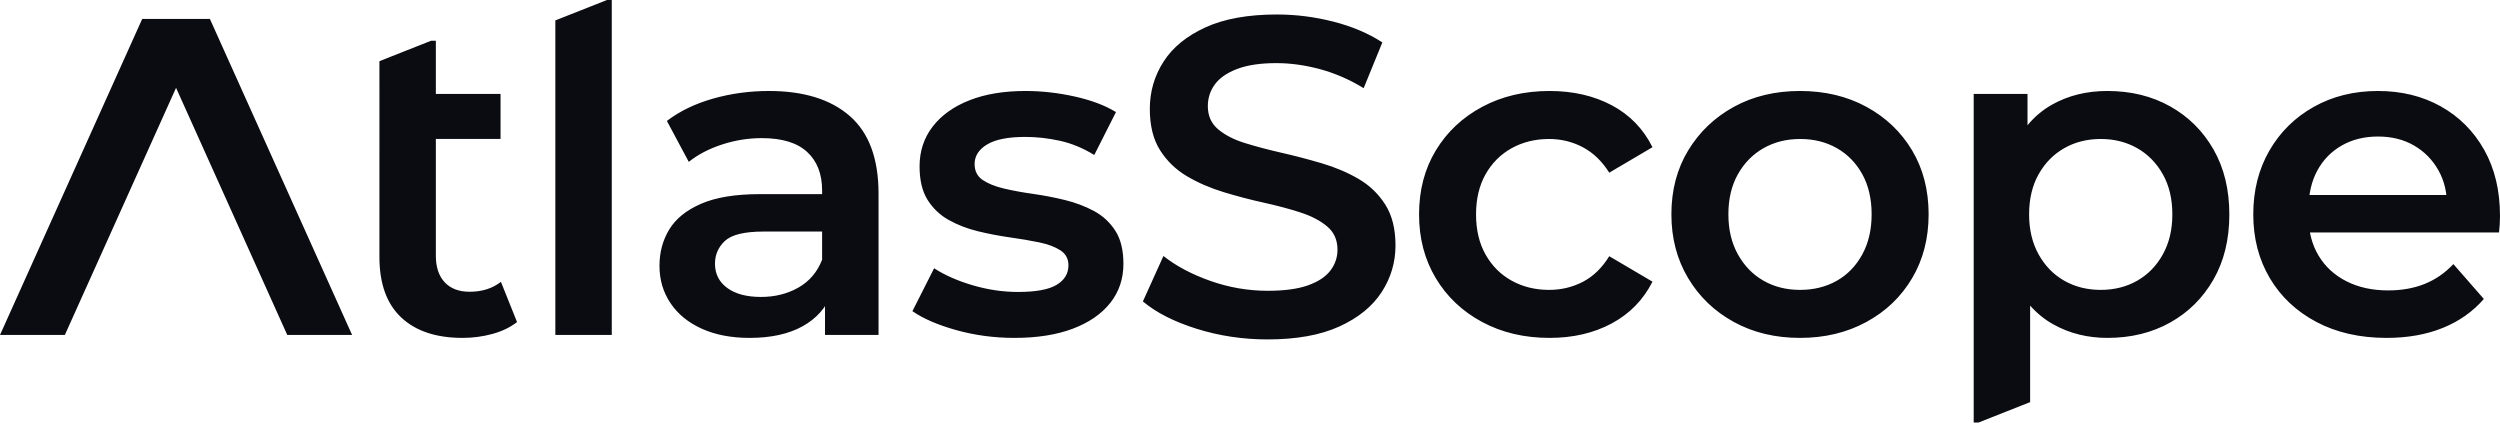
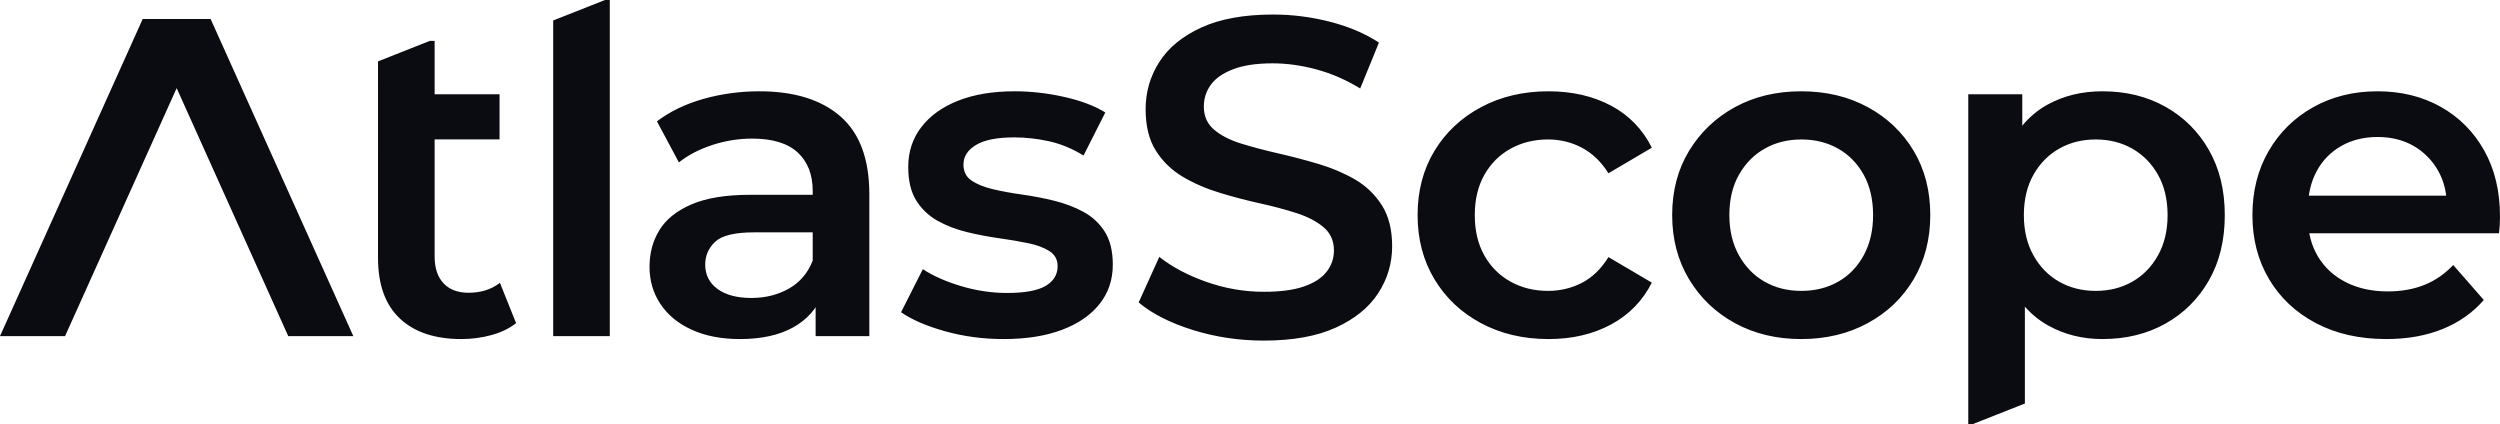
- <svg xmlns="http://www.w3.org/2000/svg" viewBox="0 0 5538.11 936" width="5538.11" height="936">
-   <path fill="#0B0C12" d="M315 42L465 42L780 742L636.35 742L390 194.56L143.65 742L0 742ZM1024.66 748.52Q1058.56 748.52 1090.71 739.78Q1122.85 731.03 1145.37 713.42L1109.66 624.34Q1081.56 646.3 1040.37 646.3Q1004.7 646.3 985.1 625.34Q965.51 604.37 965.51 566.31V307.76H1108.85V208.06H965.51V90.28H954.87L840.51 135.5V182H840.52V342H840.51V569.18Q840.51 657.8 888.71 703.16Q936.91 748.52 1024.66 748.52ZM1230.22 742H1355.22V0H1344.57L1230.22 45.21ZM1827.6 742V633.68L1821.18 611.16V421.94Q1821.18 367.14 1787.97 336.56Q1754.77 305.98 1687.58 305.98Q1642.74 305.98 1599.52 320.09Q1556.29 334.21 1525.81 358.56L1477.32 267.9Q1520.09 235.28 1579.69 218.41Q1639.29 201.54 1703.29 201.54Q1819.04 201.54 1882.61 257.14Q1946.18 312.74 1946.18 428.84V742ZM1660.41 748.52Q1599.51 748.52 1554.51 728.13Q1509.51 707.74 1485.2 671.42Q1460.9 635.09 1460.9 588.97Q1460.9 543.8 1482.67 508.11Q1504.45 472.41 1553.42 451.24Q1602.39 430.06 1683.03 430.06H1837.96V512.94H1692.04Q1628.18 512.94 1606.02 533.58Q1583.86 554.22 1583.86 584.19Q1583.86 617.99 1610.99 637.89Q1638.11 657.79 1685.75 657.79Q1732.26 657.79 1768.74 637.02Q1805.22 616.25 1821.18 575.32L1842.34 650.16Q1824.12 697.22 1777.77 722.87Q1731.41 748.52 1660.41 748.52ZM2247.46 748.52Q2180.07 748.52 2118.6 731.34Q2057.13 714.16 2021.22 689.29L2069.29 594.28Q2104.81 617.28 2155 632.02Q2205.2 646.76 2255.07 646.76Q2314.35 646.76 2340.61 631.05Q2366.86 615.34 2366.86 587.67Q2366.86 566.09 2348.99 554.5Q2331.12 542.91 2301.81 536.86Q2272.51 530.81 2237.27 525.87Q2202.03 520.94 2166.72 512.37Q2131.41 503.81 2102.11 487.55Q2072.8 471.29 2054.93 442.97Q2037.06 414.65 2037.06 368.52Q2037.06 318.26 2065.95 280.61Q2094.84 242.97 2147.32 222.25Q2199.81 201.54 2271.78 201.54Q2325.69 201.54 2380.9 213.85Q2436.11 226.16 2472.15 248.28L2424.08 343.3Q2386.43 320.3 2347.67 311.8Q2308.91 303.3 2271.3 303.3Q2214.37 303.3 2186.68 320.01Q2158.99 336.72 2158.99 363.26Q2158.99 386.58 2176.86 398.67Q2194.73 410.77 2224.04 417.69Q2253.34 424.6 2288.59 429.54Q2323.83 434.47 2359.07 443.1Q2394.31 451.73 2423.62 467.56Q2452.92 483.38 2470.79 511.27Q2488.66 539.16 2488.66 584.41Q2488.66 634.28 2459.41 671.13Q2430.15 707.97 2376.29 728.24Q2322.43 748.52 2247.46 748.52ZM2808.03 751.91Q2726.13 751.91 2651.09 728.42Q2576.06 704.94 2531.77 667.72L2577.29 567.11Q2619.46 600.47 2681.39 622.32Q2743.33 644.17 2808.29 644.17Q2863.19 644.17 2897.06 632.27Q2930.92 620.37 2946.89 599.68Q2962.85 578.99 2962.85 553.06Q2962.85 521 2940.11 501.73Q2917.37 482.46 2880.69 470.6Q2844.02 458.75 2799.53 448.94Q2755.05 439.14 2710.5 425.57Q2665.96 412.01 2629.28 390.31Q2592.6 368.62 2569.86 332.86Q2547.12 297.1 2547.12 241.1Q2547.12 183.94 2577.53 136.53Q2607.93 89.13 2670.42 60.61Q2732.91 32.09 2828.72 32.09Q2891.88 32.09 2953.91 47.97Q3015.95 63.84 3062.24 93.97L3020.84 195.31Q2974.07 166.7 2924.26 153.26Q2874.46 139.83 2827.59 139.83Q2774.43 139.83 2740.5 152.79Q2706.57 165.76 2691.1 187.08Q2675.64 208.4 2675.64 235.2Q2675.64 267.13 2698.38 286.34Q2721.12 305.54 2757.8 316.9Q2794.47 328.25 2839.02 338.43Q2883.57 348.6 2928.05 361.73Q2972.53 374.86 3009.21 396.12Q3045.89 417.38 3068.63 453.07Q3091.37 488.77 3091.37 543.77Q3091.37 599.93 3060.53 647.34Q3029.69 694.74 2966.83 723.32Q2903.97 751.91 2808.03 751.91ZM3432.59 748.52Q3349.03 748.52 3283.44 713.39Q3217.84 678.26 3180.69 616.37Q3143.54 554.48 3143.54 474.97Q3143.54 394.58 3180.69 333.19Q3217.84 271.8 3283.44 236.67Q3349.03 201.54 3432.59 201.54Q3510.82 201.54 3570.5 233.22Q3630.18 264.91 3660.66 326.1L3564.9 382.5Q3540.93 344.5 3506.42 326.19Q3471.91 307.89 3431.59 307.89Q3385.69 307.89 3348.95 328.16Q3312.22 348.43 3291.01 385.86Q3269.8 423.29 3269.8 474.97Q3269.8 526.64 3291.01 564.13Q3312.22 601.63 3348.95 621.9Q3385.69 642.17 3431.59 642.17Q3471.91 642.17 3506.42 624.3Q3540.93 606.43 3564.9 567.56L3660.66 623.96Q3630.18 684.28 3570.5 716.4Q3510.82 748.52 3432.59 748.52ZM3987.46 748.52Q3905.29 748.52 3841 713.32Q3776.71 678.13 3739.63 616.14Q3702.54 554.16 3702.54 474.82Q3702.54 394.58 3739.79 333.15Q3777.03 271.73 3840.97 236.63Q3904.91 201.54 3987.46 201.54Q4070.01 201.54 4134.49 236.58Q4198.98 271.61 4235.67 332.94Q4272.37 394.27 4272.37 474.83Q4272.37 554.48 4235.79 616.31Q4199.21 678.13 4134.4 713.32Q4069.59 748.52 3987.46 748.52ZM3987.46 642.17Q4033.35 642.17 4069.03 621.9Q4104.7 601.63 4125.41 563.63Q4146.11 525.64 4146.11 474.86Q4146.11 423.29 4125.41 385.86Q4104.7 348.43 4069.03 328.16Q4033.35 307.89 3987.89 307.89Q3942.43 307.89 3906.76 328.16Q3871.09 348.43 3849.94 385.86Q3828.8 423.29 3828.8 474.86Q3828.8 525.64 3849.94 563.63Q3871.09 601.63 3906.7 621.9Q3942.31 642.17 3987.46 642.17ZM4668.43 748.52Q4746.53 748.52 4807.4 714.52Q4868.27 680.52 4903.4 619.19Q4938.53 557.87 4938.53 475.09Q4938.53 392.32 4903.4 331Q4868.27 269.67 4807.4 235.61Q4746.53 201.54 4668.43 201.54Q4600.4 201.54 4547 231.11Q4515.04 248.8 4491.44 277.5V208.06H4372.22V936H4382.86L4497.22 890.79V676.98Q4519.84 702.62 4549.19 718.89Q4602.66 748.52 4668.43 748.52ZM4653.61 642.17Q4608.59 642.17 4572.91 621.9Q4537.24 601.63 4516.1 563.7Q4494.96 525.77 4494.96 475.09Q4494.96 423.42 4516.1 385.93Q4537.24 348.43 4572.91 328.16Q4608.59 307.89 4653.61 307.89Q4698.64 307.89 4734.31 328.16Q4769.98 348.43 4791.13 385.93Q4812.27 423.42 4812.27 475.09Q4812.27 525.77 4791.13 563.7Q4769.98 601.63 4734.31 621.9Q4698.64 642.17 4653.61 642.17ZM5286.84 748.52Q5198.16 748.52 5131.5 713.26Q5064.84 678 5028.19 616.11Q4991.54 554.22 4991.54 474.97Q4991.54 395.45 5027.25 333.63Q5062.97 271.8 5125.63 236.67Q5188.29 201.54 5267.59 201.54Q5345.97 201.54 5407.07 235.72Q5468.17 269.9 5503.14 332.03Q5538.11 394.16 5538.11 478.45Q5538.11 486.09 5537.55 496.24Q5536.98 506.39 5535.98 514.91H5091.47V432.03H5469.97L5420.66 458.41Q5421.53 412.48 5401.76 377.36Q5381.99 342.23 5347.63 322.33Q5313.26 302.43 5267.84 302.43Q5222.43 302.43 5187.56 322.33Q5152.7 342.23 5133.43 377.79Q5114.15 413.35 5114.15 461.03V481.09Q5114.15 529.16 5135.99 565.91Q5157.83 602.66 5197.76 623Q5237.69 643.34 5290.36 643.34Q5335.33 643.34 5371.15 628.98Q5406.97 614.63 5434.84 585.05L5502.34 662.26Q5465.82 704.39 5411.24 726.45Q5356.66 748.52 5286.84 748.52Z" />
+ <svg xmlns="http://www.w3.org/2000/svg" viewBox="0 0 5519.11 936" width="5519.11" height="936">
+   <path fill="#0B0C12" d="M315 42L465 42L780 742L636.35 742L390 194.56L143.65 742L0 742ZM1018.66 748.52Q1052.56 748.52 1084.71 739.78Q1116.85 731.03 1139.37 713.42L1103.66 624.34Q1075.56 646.3 1034.37 646.3Q998.7 646.3 979.1 625.34Q959.51 604.37 959.51 566.31V307.76H1102.85V208.06H959.51V90.28H948.87L834.51 135.5V182H834.52V342H834.51V569.18Q834.51 657.8 882.71 703.16Q930.91 748.52 1018.66 748.52ZM1221.22 742H1346.22V0H1335.57L1221.22 45.21ZM1800.6 742V633.68L1794.18 611.16V421.94Q1794.18 367.14 1760.97 336.56Q1727.77 305.98 1660.58 305.98Q1615.74 305.98 1572.52 320.09Q1529.29 334.21 1498.81 358.56L1450.32 267.9Q1493.09 235.28 1552.69 218.41Q1612.29 201.54 1676.29 201.54Q1792.04 201.54 1855.61 257.14Q1919.18 312.74 1919.18 428.84V742ZM1633.41 748.52Q1572.51 748.52 1527.51 728.13Q1482.51 707.74 1458.2 671.42Q1433.9 635.09 1433.9 588.97Q1433.9 543.8 1455.67 508.11Q1477.45 472.41 1526.42 451.24Q1575.39 430.06 1656.03 430.06H1810.96V512.94H1665.04Q1601.18 512.94 1579.02 533.58Q1556.86 554.22 1556.86 584.19Q1556.86 617.99 1583.99 637.89Q1611.11 657.79 1658.75 657.79Q1705.26 657.79 1741.74 637.02Q1778.22 616.25 1794.18 575.32L1815.34 650.16Q1797.12 697.22 1750.77 722.87Q1704.41 748.52 1633.41 748.52ZM2215.46 748.52Q2148.07 748.52 2086.6 731.34Q2025.13 714.16 1989.22 689.29L2037.29 594.28Q2072.81 617.28 2123 632.02Q2173.2 646.76 2223.07 646.76Q2282.35 646.76 2308.61 631.05Q2334.86 615.34 2334.86 587.67Q2334.86 566.09 2316.99 554.5Q2299.12 542.91 2269.81 536.86Q2240.51 530.81 2205.27 525.87Q2170.03 520.94 2134.72 512.37Q2099.41 503.81 2070.11 487.55Q2040.8 471.29 2022.93 442.97Q2005.06 414.65 2005.06 368.52Q2005.06 318.26 2033.95 280.61Q2062.84 242.97 2115.32 222.25Q2167.81 201.54 2239.78 201.54Q2293.69 201.54 2348.9 213.85Q2404.11 226.16 2440.15 248.28L2392.08 343.3Q2354.43 320.3 2315.67 311.8Q2276.91 303.3 2239.3 303.3Q2182.37 303.3 2154.68 320.01Q2126.99 336.72 2126.99 363.26Q2126.99 386.58 2144.86 398.67Q2162.73 410.77 2192.04 417.69Q2221.34 424.6 2256.59 429.54Q2291.83 434.47 2327.07 443.1Q2362.31 451.73 2391.62 467.56Q2420.92 483.38 2438.79 511.27Q2456.66 539.16 2456.66 584.41Q2456.66 634.28 2427.41 671.13Q2398.15 707.97 2344.29 728.24Q2290.43 748.52 2215.46 748.52ZM2790.03 751.91Q2708.13 751.91 2633.09 728.42Q2558.06 704.94 2513.77 667.72L2559.29 567.11Q2601.46 600.47 2663.39 622.32Q2725.33 644.17 2790.29 644.17Q2845.19 644.17 2879.06 632.27Q2912.92 620.37 2928.89 599.68Q2944.85 578.99 2944.85 553.06Q2944.85 521 2922.11 501.73Q2899.37 482.46 2862.69 470.6Q2826.02 458.75 2781.53 448.94Q2737.05 439.14 2692.5 425.57Q2647.96 412.01 2611.28 390.31Q2574.6 368.62 2551.86 332.86Q2529.12 297.1 2529.12 241.1Q2529.12 183.94 2559.53 136.53Q2589.93 89.13 2652.42 60.61Q2714.91 32.09 2810.72 32.09Q2873.88 32.09 2935.91 47.97Q2997.95 63.84 3044.24 93.97L3002.84 195.31Q2956.07 166.7 2906.26 153.26Q2856.46 139.83 2809.59 139.83Q2756.43 139.83 2722.5 152.79Q2688.57 165.76 2673.1 187.08Q2657.64 208.4 2657.64 235.2Q2657.64 267.13 2680.38 286.34Q2703.12 305.54 2739.8 316.9Q2776.47 328.25 2821.02 338.43Q2865.57 348.6 2910.05 361.73Q2954.53 374.86 2991.21 396.12Q3027.89 417.38 3050.63 453.07Q3073.37 488.77 3073.37 543.77Q3073.37 599.93 3042.53 647.34Q3011.69 694.74 2948.83 723.32Q2885.97 751.91 2790.03 751.91ZM3418.59 748.52Q3335.03 748.52 3269.44 713.39Q3203.84 678.26 3166.69 616.37Q3129.54 554.48 3129.54 474.97Q3129.54 394.58 3166.69 333.19Q3203.84 271.8 3269.44 236.67Q3335.03 201.54 3418.59 201.54Q3496.82 201.54 3556.5 233.22Q3616.18 264.91 3646.66 326.1L3550.9 382.5Q3526.93 344.5 3492.42 326.19Q3457.91 307.89 3417.59 307.89Q3371.69 307.89 3334.95 328.16Q3298.22 348.43 3277.01 385.86Q3255.8 423.29 3255.8 474.97Q3255.8 526.64 3277.01 564.13Q3298.22 601.63 3334.95 621.9Q3371.69 642.17 3417.59 642.17Q3457.91 642.17 3492.42 624.3Q3526.93 606.43 3550.9 567.56L3646.66 623.96Q3616.18 684.28 3556.5 716.4Q3496.82 748.52 3418.59 748.52ZM3976.46 748.52Q3894.29 748.52 3830 713.32Q3765.71 678.13 3728.63 616.14Q3691.54 554.16 3691.54 474.82Q3691.54 394.58 3728.79 333.15Q3766.03 271.73 3829.97 236.63Q3893.91 201.54 3976.46 201.54Q4059.01 201.54 4123.49 236.58Q4187.98 271.61 4224.67 332.94Q4261.37 394.27 4261.37 474.83Q4261.37 554.48 4224.79 616.31Q4188.21 678.13 4123.4 713.32Q4058.59 748.52 3976.46 748.52ZM3976.46 642.17Q4022.35 642.17 4058.03 621.9Q4093.7 601.63 4114.41 563.63Q4135.11 525.64 4135.11 474.86Q4135.11 423.29 4114.41 385.86Q4093.7 348.43 4058.03 328.16Q4022.35 307.89 3976.89 307.89Q3931.43 307.89 3895.76 328.16Q3860.09 348.43 3838.94 385.86Q3817.8 423.29 3817.8 474.86Q3817.8 525.64 3838.94 563.63Q3860.09 601.63 3895.7 621.9Q3931.31 642.17 3976.46 642.17ZM4641.43 748.52Q4719.53 748.52 4780.4 714.52Q4841.27 680.52 4876.4 619.19Q4911.53 557.87 4911.53 475.09Q4911.53 392.32 4876.4 331Q4841.27 269.67 4780.4 235.61Q4719.53 201.54 4641.43 201.54Q4573.4 201.54 4520 231.11Q4488.04 248.8 4464.44 277.5V208.06H4345.22V936H4355.86L4470.22 890.79V676.98Q4492.84 702.62 4522.19 718.89Q4575.66 748.52 4641.43 748.52ZM4626.61 642.17Q4581.59 642.17 4545.91 621.9Q4510.24 601.63 4489.1 563.7Q4467.96 525.77 4467.96 475.09Q4467.96 423.42 4489.1 385.93Q4510.24 348.43 4545.91 328.16Q4581.59 307.89 4626.61 307.89Q4671.64 307.89 4707.31 328.16Q4742.98 348.43 4764.13 385.93Q4785.27 423.42 4785.27 475.09Q4785.27 525.77 4764.13 563.7Q4742.98 601.63 4707.31 621.9Q4671.64 642.17 4626.61 642.17ZM5267.84 748.52Q5179.16 748.52 5112.5 713.26Q5045.84 678 5009.19 616.11Q4972.54 554.22 4972.54 474.97Q4972.54 395.45 5008.25 333.63Q5043.97 271.8 5106.63 236.67Q5169.29 201.54 5248.59 201.54Q5326.97 201.54 5388.07 235.72Q5449.17 269.9 5484.14 332.03Q5519.11 394.16 5519.11 478.45Q5519.11 486.09 5518.55 496.24Q5517.98 506.39 5516.98 514.91H5072.47V432.03H5450.97L5401.66 458.41Q5402.53 412.48 5382.76 377.36Q5362.99 342.23 5328.63 322.33Q5294.26 302.43 5248.84 302.43Q5203.43 302.43 5168.56 322.33Q5133.7 342.23 5114.43 377.79Q5095.15 413.35 5095.15 461.03V481.09Q5095.15 529.16 5116.99 565.91Q5138.83 602.66 5178.76 623Q5218.69 643.34 5271.36 643.34Q5316.33 643.34 5352.15 628.98Q5387.97 614.63 5415.84 585.05L5483.34 662.26Q5446.82 704.39 5392.24 726.45Q5337.66 748.52 5267.84 748.52Z" />
</svg>
